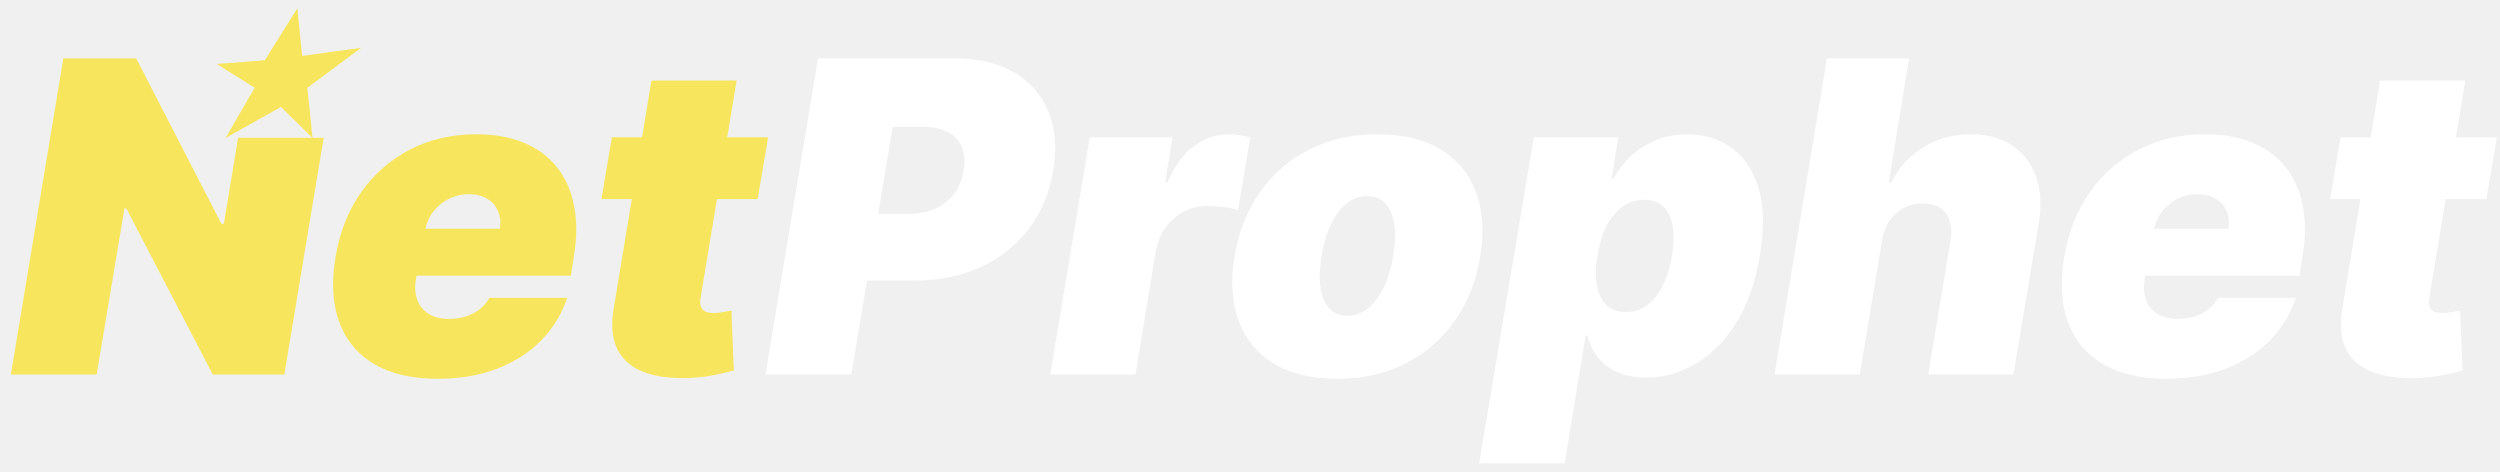
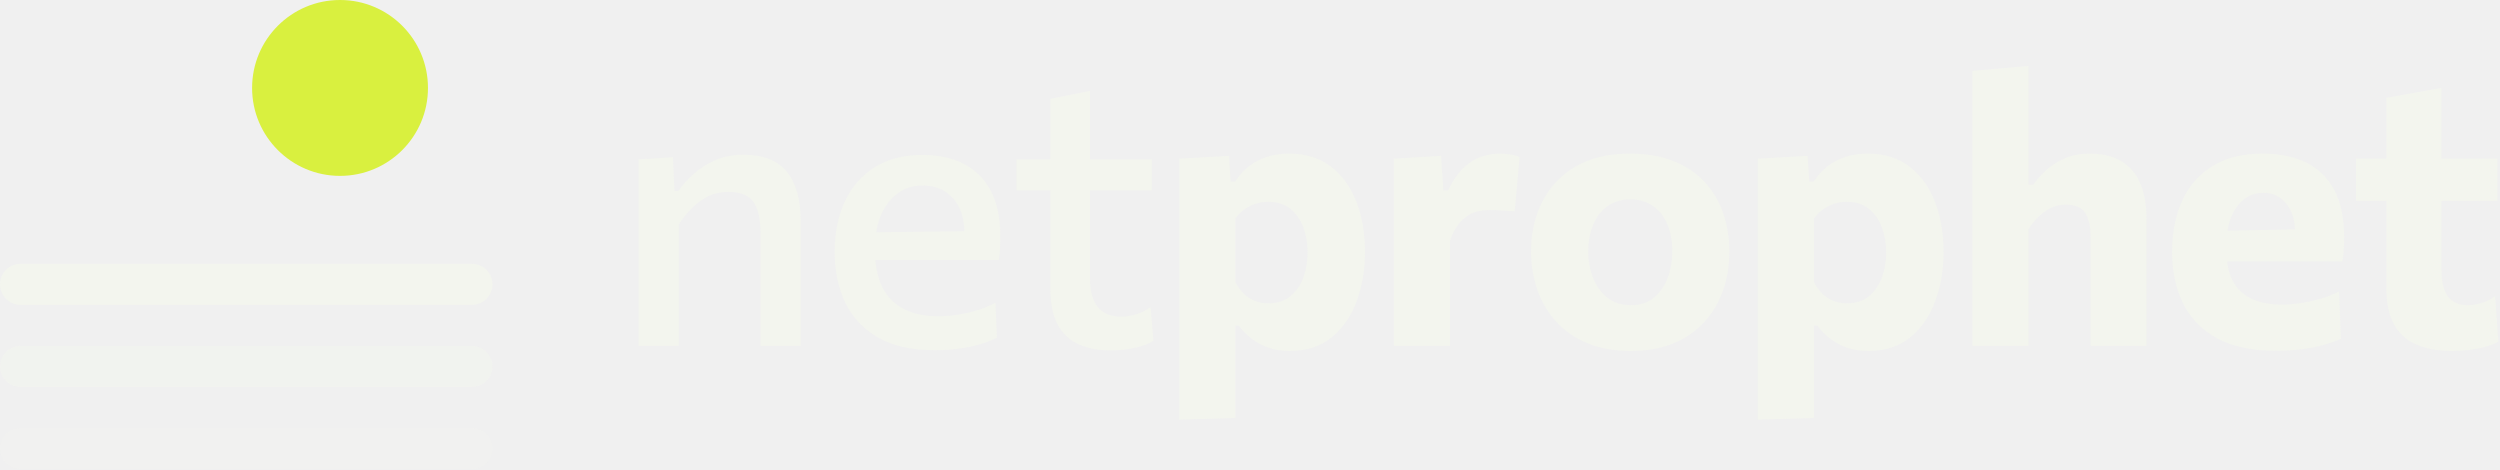
- <svg xmlns="http://www.w3.org/2000/svg" width="159" height="30" viewBox="0 0 159 30" fill="none">
-   <path d="M158.797 8.736L158.13 12.662H148.194L148.862 8.736H158.797ZM151.375 5.123H156.794L154.497 18.965C154.464 19.175 154.471 19.351 154.517 19.495C154.563 19.633 154.654 19.738 154.792 19.81C154.936 19.875 155.125 19.908 155.361 19.908C155.518 19.908 155.711 19.888 155.94 19.849C156.169 19.803 156.343 19.77 156.461 19.751L156.618 23.56C156.343 23.638 155.973 23.727 155.508 23.825C155.05 23.93 154.517 23.998 153.908 24.031C152.638 24.09 151.604 23.956 150.806 23.629C150.014 23.301 149.464 22.791 149.156 22.097C148.855 21.397 148.803 20.523 148.999 19.476L151.375 5.123Z" fill="white" />
-   <path d="M137.769 24.09C136.159 24.09 134.824 23.782 133.763 23.167C132.703 22.545 131.957 21.655 131.525 20.497C131.093 19.332 131.014 17.938 131.289 16.315C131.551 14.757 132.091 13.396 132.909 12.23C133.734 11.066 134.771 10.159 136.021 9.511C137.278 8.863 138.685 8.539 140.243 8.539C141.382 8.539 142.38 8.716 143.237 9.069C144.101 9.423 144.805 9.937 145.348 10.611C145.891 11.285 146.258 12.1 146.447 13.055C146.644 14.004 146.644 15.078 146.447 16.275L146.251 17.532H132.782L133.253 14.547H141.735C141.8 14.116 141.758 13.736 141.607 13.409C141.463 13.075 141.231 12.816 140.91 12.633C140.596 12.443 140.217 12.348 139.772 12.348C139.326 12.348 138.908 12.443 138.515 12.633C138.129 12.823 137.798 13.088 137.523 13.428C137.255 13.769 137.075 14.168 136.983 14.626L136.394 17.768C136.316 18.252 136.345 18.684 136.483 19.064C136.62 19.443 136.859 19.741 137.199 19.957C137.54 20.173 137.978 20.281 138.515 20.281C138.881 20.281 139.228 20.232 139.556 20.134C139.889 20.029 140.184 19.878 140.439 19.682C140.701 19.479 140.91 19.234 141.067 18.946H146.015C145.662 19.993 145.102 20.903 144.337 21.675C143.577 22.441 142.641 23.036 141.529 23.462C140.423 23.881 139.169 24.09 137.769 24.09Z" fill="white" />
-   <path d="M119.692 15.333L118.279 23.815H112.859L116.197 3.709H121.42L120.124 11.602H120.281C120.772 10.64 121.459 9.891 122.343 9.354C123.227 8.811 124.228 8.539 125.347 8.539C126.407 8.539 127.291 8.781 127.998 9.266C128.705 9.75 129.205 10.418 129.5 11.268C129.794 12.119 129.85 13.095 129.667 14.194L128.057 23.815H122.638L124.051 15.333C124.169 14.587 124.074 14.001 123.767 13.575C123.465 13.15 122.971 12.937 122.284 12.937C121.839 12.937 121.433 13.036 121.067 13.232C120.707 13.422 120.406 13.697 120.164 14.057C119.928 14.41 119.771 14.835 119.692 15.333Z" fill="white" />
-   <path d="M94.074 29.47L97.549 8.736H102.929L102.497 11.367H102.615C102.89 10.856 103.25 10.388 103.695 9.963C104.146 9.531 104.677 9.187 105.285 8.932C105.9 8.67 106.581 8.539 107.327 8.539C108.322 8.539 109.222 8.804 110.027 9.334C110.832 9.865 111.424 10.699 111.804 11.838C112.184 12.977 112.223 14.456 111.922 16.275C111.634 18.016 111.12 19.459 110.38 20.605C109.647 21.75 108.784 22.604 107.789 23.167C106.8 23.73 105.77 24.011 104.696 24.011C103.989 24.011 103.377 23.897 102.86 23.668C102.343 23.432 101.928 23.115 101.614 22.715C101.299 22.31 101.083 21.852 100.966 21.341H100.848L99.513 29.47H94.074ZM101.594 16.275C101.476 17.008 101.466 17.643 101.564 18.18C101.669 18.71 101.875 19.122 102.183 19.417C102.497 19.705 102.903 19.849 103.4 19.849C103.898 19.849 104.343 19.708 104.735 19.427C105.128 19.139 105.462 18.73 105.737 18.2C106.012 17.663 106.215 17.021 106.346 16.275C106.463 15.529 106.473 14.891 106.375 14.361C106.277 13.824 106.077 13.415 105.776 13.134C105.475 12.846 105.076 12.702 104.578 12.702C104.081 12.702 103.626 12.846 103.214 13.134C102.808 13.415 102.464 13.824 102.183 14.361C101.908 14.891 101.712 15.529 101.594 16.275Z" fill="white" />
-   <path d="M85.035 24.09C83.399 24.09 82.05 23.766 80.99 23.118C79.936 22.464 79.197 21.554 78.771 20.389C78.346 19.217 78.261 17.859 78.516 16.315C78.771 14.77 79.305 13.415 80.116 12.25C80.928 11.079 81.972 10.169 83.248 9.521C84.524 8.866 85.984 8.539 87.627 8.539C89.256 8.539 90.598 8.866 91.652 9.521C92.712 10.169 93.455 11.079 93.88 12.25C94.312 13.415 94.401 14.77 94.145 16.315C93.89 17.859 93.353 19.217 92.535 20.389C91.717 21.554 90.67 22.464 89.394 23.118C88.124 23.766 86.671 24.09 85.035 24.09ZM85.703 20.084C86.174 20.084 86.602 19.931 86.989 19.623C87.381 19.315 87.715 18.877 87.99 18.308C88.271 17.738 88.478 17.061 88.609 16.275C88.739 15.483 88.759 14.806 88.667 14.243C88.576 13.674 88.386 13.235 88.098 12.928C87.81 12.62 87.43 12.466 86.959 12.466C86.488 12.466 86.056 12.62 85.663 12.928C85.27 13.235 84.937 13.674 84.662 14.243C84.387 14.806 84.184 15.483 84.053 16.275C83.922 17.061 83.899 17.738 83.984 18.308C84.076 18.877 84.266 19.315 84.554 19.623C84.848 19.931 85.231 20.084 85.703 20.084Z" fill="white" />
-   <path d="M66.796 23.815L69.31 8.736H74.572L74.101 11.602H74.258C74.709 10.542 75.275 9.766 75.956 9.275C76.637 8.785 77.38 8.539 78.185 8.539C78.42 8.539 78.646 8.559 78.862 8.598C79.085 8.631 79.304 8.677 79.52 8.736L78.734 13.369C78.479 13.271 78.162 13.203 77.782 13.163C77.403 13.117 77.065 13.095 76.771 13.095C76.247 13.095 75.756 13.216 75.298 13.458C74.847 13.693 74.46 14.027 74.14 14.459C73.826 14.884 73.616 15.385 73.511 15.961L72.216 23.815H66.796Z" fill="white" />
-   <path d="M48.686 23.815L52.024 3.709H60.703C62.195 3.709 63.451 4.004 64.472 4.593C65.493 5.182 66.227 6.01 66.672 7.076C67.117 8.143 67.221 9.39 66.986 10.817C66.75 12.27 66.227 13.523 65.415 14.577C64.61 15.624 63.582 16.432 62.332 17.002C61.089 17.565 59.695 17.846 58.15 17.846H52.966L53.673 13.605H57.757C58.412 13.605 58.988 13.494 59.485 13.271C59.983 13.042 60.385 12.721 60.693 12.309C61 11.89 61.2 11.393 61.292 10.817C61.383 10.241 61.341 9.75 61.164 9.344C60.994 8.932 60.699 8.618 60.28 8.402C59.868 8.179 59.341 8.068 58.7 8.068H56.776L54.145 23.815H48.686Z" fill="white" />
-   <path d="M48.853 8.736L48.185 12.662H38.25L38.918 8.736H48.853ZM41.431 5.123H46.85L44.553 18.965C44.52 19.175 44.527 19.351 44.572 19.495C44.618 19.633 44.71 19.738 44.847 19.81C44.991 19.875 45.181 19.908 45.417 19.908C45.574 19.908 45.767 19.888 45.996 19.849C46.225 19.803 46.398 19.77 46.516 19.751L46.673 23.56C46.398 23.638 46.029 23.727 45.564 23.825C45.106 23.93 44.572 23.998 43.964 24.031C42.694 24.09 41.66 23.956 40.861 23.629C40.069 23.301 39.52 22.791 39.212 22.097C38.911 21.397 38.859 20.523 39.055 19.476L41.431 5.123Z" fill="#F7E65D" />
-   <path d="M27.824 24.09C26.214 24.09 24.879 23.782 23.819 23.167C22.759 22.545 22.012 21.655 21.581 20.497C21.149 19.332 21.07 17.938 21.345 16.315C21.607 14.757 22.147 13.396 22.965 12.23C23.79 11.066 24.827 10.159 26.077 9.511C27.334 8.863 28.741 8.539 30.298 8.539C31.437 8.539 32.435 8.716 33.293 9.069C34.157 9.423 34.86 9.937 35.404 10.611C35.947 11.285 36.313 12.1 36.503 13.055C36.699 14.004 36.699 15.078 36.503 16.275L36.307 17.532H22.837L23.308 14.547H31.791C31.856 14.116 31.814 13.736 31.663 13.409C31.519 13.075 31.287 12.816 30.966 12.633C30.652 12.443 30.272 12.348 29.827 12.348C29.382 12.348 28.963 12.443 28.57 12.633C28.184 12.823 27.854 13.088 27.579 13.428C27.311 13.769 27.131 14.168 27.039 14.626L26.45 17.768C26.371 18.252 26.401 18.684 26.538 19.064C26.676 19.443 26.915 19.741 27.255 19.957C27.595 20.173 28.034 20.281 28.57 20.281C28.937 20.281 29.284 20.232 29.611 20.134C29.945 20.029 30.239 19.878 30.495 19.682C30.757 19.479 30.966 19.234 31.123 18.946H36.071C35.718 19.993 35.158 20.903 34.392 21.675C33.633 22.441 32.697 23.036 31.584 23.462C30.478 23.881 29.225 24.09 27.824 24.09Z" fill="#F7E65D" />
-   <path d="M20.584 8.766L18.085 23.815H13.53L8.034 13.254H7.916L6.149 23.815H0.691L4.029 3.713H8.662L14.08 14.235H14.237L15.143 8.766H20.584Z" fill="#F7E65D" />
-   <path d="M18.909 0.53L19.218 3.557L22.975 3.038L19.549 5.583L19.875 8.773L17.872 6.801L14.349 8.773L16.195 5.583L13.789 4.068L16.845 3.831L18.909 0.53Z" fill="#F7E65D" />
+ <svg xmlns="http://www.w3.org/2000/svg" viewBox="8 11 426.43 80" width="426.43" height="80" role="img">
+   <rect x="8.00" y="56.00" width="84.00" height="7.00" rx="3.50" fill="#F3F5EE" opacity="1" />
+   <rect x="8.00" y="70.00" width="84.00" height="7.00" rx="3.50" fill="#F3F5EE" opacity="0.55" />
+   <rect x="8.00" y="84.00" width="84.00" height="7.00" rx="3.50" fill="#F3F5EE" opacity="0.25" />
+   <circle cx="66.00" cy="26.00" r="15.00" fill="#D9F03F" />
+   <path d="M116.928 70.0Q116.928 66.512 116.928 63.248Q116.928 59.984 116.928 56.048V52.848Q116.928 49.296 116.928 45.6Q116.928 41.904 116.928 38.192L122.784 37.808L123.04 43.568H123.712Q124.736 42.096 126.32 40.672Q127.904 39.248 130.016 38.32Q132.128 37.392 134.848 37.392Q139.808 37.392 142.192 40.272Q144.576 43.152 144.576 48.72Q144.576 50.8 144.576 52.48Q144.576 54.16 144.576 56.048Q144.576 59.888 144.576 63.2Q144.576 66.512 144.576 70.0H137.728Q137.728 66.512 137.728 63.232Q137.728 59.952 137.728 56.4V50.704Q137.728 47.248 136.544 45.488Q135.36 43.728 132.192 43.728Q130.336 43.728 128.8 44.48Q127.264 45.232 126.016 46.496Q124.768 47.76 123.776 49.296V56.4Q123.776 60.08 123.776 63.296Q123.776 66.512 123.776 70.0Z M167.392 70.736Q161.536 70.736 157.76 68.56Q153.984 66.384 152.176 62.608Q150.368 58.832 150.368 53.936Q150.368 49.104 152.112 45.36Q153.856 41.616 157.216 39.52Q160.576 37.424 165.344 37.424Q169.472 37.424 172.448 38.976Q175.424 40.528 177.024 43.6Q178.624 46.672 178.624 51.216Q178.624 52.432 178.576 53.408Q178.528 54.384 178.368 55.344L172.384 52.72Q172.448 52.24 172.48 51.776Q172.512 51.312 172.512 50.896Q172.512 46.96 170.544 44.8Q168.576 42.64 165.408 42.64Q162.944 42.64 161.12 43.984Q159.296 45.328 158.288 47.664Q157.28 50.0 157.28 53.04V54.064Q157.28 57.456 158.448 59.888Q159.616 62.32 162.032 63.632Q164.448 64.944 168.128 64.944Q169.536 64.944 171.216 64.704Q172.896 64.464 174.592 63.952Q176.288 63.44 177.792 62.64L178.048 68.592Q176.832 69.232 175.2 69.712Q173.568 70.192 171.6 70.464Q169.632 70.736 167.392 70.736ZM153.12 55.344V50.672L174.272 50.416L178.368 52.112V55.344Z M197.504 70.768Q194.208 70.768 191.888 69.68Q189.568 68.592 188.368 66.288Q187.168 63.984 187.168 60.336Q187.168 57.808 187.168 55.264Q187.168 52.72 187.168 50.176Q187.168 47.632 187.168 45.104Q187.168 42.576 187.168 40.048Q187.168 36.656 187.168 33.776Q187.168 30.896 187.168 27.856L193.92 26.512Q193.92 28.944 193.92 31.024Q193.92 33.104 193.92 35.264Q193.92 37.424 193.92 40.048V58.448Q193.92 61.712 195.232 63.36Q196.544 65.008 199.328 65.008Q200.48 65.008 201.808 64.608Q203.136 64.208 204.256 63.376L204.736 69.136Q204 69.616 202.864 69.984Q201.728 70.352 200.336 70.56Q198.944 70.768 197.504 70.768ZM181.376 43.472V38.192H204.48V43.472Q201.344 43.472 198.176 43.472Q195.008 43.472 192 43.472H189.088Z" fill="#F3F5EE" />
+   <path d="M209.152 82.576Q209.152 79.152 209.152 75.792Q209.152 72.432 209.152 68.464V52.976Q209.152 49.296 209.152 45.584Q209.152 41.872 209.152 38.064L217.632 37.584L217.92 41.968H218.688Q219.648 40.464 221.008 39.392Q222.368 38.32 224.096 37.76Q225.824 37.2 227.904 37.2Q232.128 37.2 235.008 39.408Q237.888 41.616 239.36 45.424Q240.832 49.232 240.832 54.0Q240.832 58.448 239.44 62.288Q238.048 66.128 235.2 68.496Q232.352 70.864 228.0 70.864Q226.048 70.864 224.464 70.336Q222.88 69.808 221.6 68.848Q220.32 67.888 219.296 66.544H218.72V68.976Q218.72 72.56 218.72 75.712Q218.72 78.864 218.72 82.288ZM224.384 62.736Q226.656 62.736 228.144 61.488Q229.632 60.24 230.336 58.272Q231.04 56.304 231.04 54.064Q231.04 51.728 230.304 49.76Q229.568 47.792 228.08 46.608Q226.592 45.424 224.32 45.424Q223.2 45.424 222.16 45.76Q221.12 46.096 220.24 46.736Q219.36 47.376 218.72 48.272V59.152Q219.296 60.24 220.096 61.04Q220.896 61.84 221.968 62.288Q223.04 62.736 224.384 62.736Z M245.76 70.0Q245.76 66.576 245.76 63.36Q245.76 60.144 245.76 56.176V52.976Q245.76 49.296 245.76 45.584Q245.76 41.872 245.76 38.064L253.792 37.584L254.208 43.472H255.008Q256.256 40.88 257.76 39.52Q259.264 38.16 260.832 37.68Q262.4 37.2 263.84 37.2Q264.576 37.2 265.488 37.328Q266.4 37.456 267.2 37.776L266.368 47.056Q265.12 46.96 264.128 46.896Q263.136 46.832 262.016 46.832Q261.12 46.832 260.176 47.024Q259.232 47.216 258.336 47.792Q257.44 48.368 256.672 49.392Q255.904 50.416 255.328 52.048V56.688Q255.328 60.272 255.328 63.424Q255.328 66.576 255.328 70.0Z M286.208 70.864Q281.856 70.864 278.64 69.488Q275.424 68.112 273.328 65.744Q271.232 63.376 270.192 60.32Q269.152 57.264 269.152 53.936Q269.152 49.168 271.088 45.376Q273.024 41.584 276.784 39.392Q280.544 37.2 286.016 37.2Q290.24 37.2 293.424 38.464Q296.608 39.728 298.736 42.016Q300.864 44.304 301.92 47.36Q302.976 50.416 302.976 53.936Q302.976 58.768 301.024 62.592Q299.072 66.416 295.328 68.64Q291.584 70.864 286.208 70.864ZM286.176 63.056Q288.576 63.056 290.128 61.76Q291.68 60.464 292.464 58.384Q293.248 56.304 293.248 53.936Q293.248 51.12 292.352 49.12Q291.456 47.12 289.856 46.064Q288.256 45.008 286.144 45.008Q283.776 45.008 282.16 46.192Q280.544 47.376 279.728 49.392Q278.912 51.408 278.912 53.936Q278.912 56.304 279.728 58.384Q280.544 60.464 282.16 61.76Q283.776 63.056 286.176 63.056Z M307.84 82.576Q307.84 79.152 307.84 75.792Q307.84 72.432 307.84 68.464V52.976Q307.84 49.296 307.84 45.584Q307.84 41.872 307.84 38.064L316.32 37.584L316.608 41.968H317.376Q318.336 40.464 319.696 39.392Q321.056 38.32 322.784 37.76Q324.512 37.2 326.592 37.2Q330.816 37.2 333.696 39.408Q336.576 41.616 338.048 45.424Q339.52 49.232 339.52 54.0Q339.52 58.448 338.128 62.288Q336.736 66.128 333.888 68.496Q331.04 70.864 326.688 70.864Q324.736 70.864 323.152 70.336Q321.568 69.808 320.288 68.848Q319.008 67.888 317.984 66.544H317.408V68.976Q317.408 72.56 317.408 75.712Q317.408 78.864 317.408 82.288ZM323.072 62.736Q325.344 62.736 326.832 61.488Q328.32 60.24 329.024 58.272Q329.728 56.304 329.728 54.064Q329.728 51.728 328.992 49.76Q328.256 47.792 326.768 46.608Q325.28 45.424 323.008 45.424Q321.888 45.424 320.848 45.76Q319.808 46.096 318.928 46.736Q318.048 47.376 317.408 48.272V59.152Q317.984 60.24 318.784 61.04Q319.584 61.84 320.656 62.288Q321.728 62.736 323.072 62.736Z M344.448 70.0Q344.448 66.576 344.448 63.36Q344.448 60.144 344.448 56.176V38.416Q344.448 34.512 344.448 30.704Q344.448 26.896 344.448 23.088L354.016 22.256Q354.016 26.032 354.016 30.016Q354.016 34.0 354.016 38.416V42.512H354.816Q355.776 41.136 357.152 39.92Q358.528 38.704 360.336 37.952Q362.144 37.2 364.416 37.2Q369.216 37.2 371.68 40.032Q374.144 42.864 374.144 48.496Q374.144 50.608 374.144 52.416Q374.144 54.224 374.144 56.176Q374.144 60.08 374.144 63.328Q374.144 66.576 374.144 70.0H364.608Q364.608 66.576 364.608 63.376Q364.608 60.176 364.608 56.688V51.568Q364.608 48.752 363.68 47.328Q362.752 45.904 360.352 45.904Q358.976 45.904 357.824 46.464Q356.672 47.024 355.712 47.968Q354.752 48.912 354.016 50.064V56.688Q354.016 60.272 354.016 63.424Q354.016 66.576 354.016 70.0Z M396.192 70.832Q390.016 70.832 386.096 68.656Q382.176 66.48 380.336 62.672Q378.496 58.864 378.496 53.936Q378.496 49.008 380.224 45.232Q381.952 41.456 385.392 39.328Q388.832 37.2 393.952 37.2Q398.304 37.2 401.408 38.752Q404.512 40.304 406.176 43.44Q407.84 46.576 407.84 51.344Q407.84 52.624 407.776 53.616Q407.712 54.608 407.552 55.6L399.36 52.496Q399.424 52.08 399.456 51.632Q399.488 51.184 399.488 50.8Q399.488 47.568 397.968 45.728Q396.448 43.888 394.048 43.888Q392.224 43.888 390.816 44.96Q389.408 46.032 388.608 47.952Q387.808 49.872 387.808 52.528V54.096Q387.808 56.88 388.816 58.864Q389.824 60.848 391.936 61.904Q394.048 62.96 397.344 62.96Q398.624 62.96 400.304 62.72Q401.984 62.48 403.728 61.984Q405.472 61.488 406.976 60.72L407.296 68.784Q406.048 69.36 404.4 69.824Q402.752 70.288 400.672 70.56Q398.592 70.832 396.192 70.832ZM382.176 55.6V50.48L401.984 50.064L407.552 51.632V55.6Z M426.272 70.864Q422.72 70.864 420.208 69.792Q417.696 68.72 416.368 66.352Q415.04 63.984 415.04 60.112Q415.04 58.032 415.04 55.84Q415.04 53.648 415.04 51.248Q415.04 48.848 415.04 46.192Q415.04 43.536 415.04 40.464Q415.04 36.848 415.04 33.84Q415.04 30.832 415.04 27.696L424.448 26.0Q424.448 28.496 424.448 30.72Q424.448 32.944 424.448 35.296Q424.448 37.648 424.448 40.464V57.104Q424.448 60.016 425.52 61.536Q426.592 63.056 429.024 63.056Q430.048 63.056 431.264 62.688Q432.48 62.32 433.6 61.52L434.144 69.264Q433.312 69.776 432.032 70.128Q430.752 70.48 429.248 70.672Q427.744 70.864 426.272 70.864ZM409.856 45.264V38.064H433.984V45.264Q430.976 45.264 427.952 45.264Q424.928 45.264 422.112 45.264H417.856Z" fill="#F3F5EE" />
</svg>
